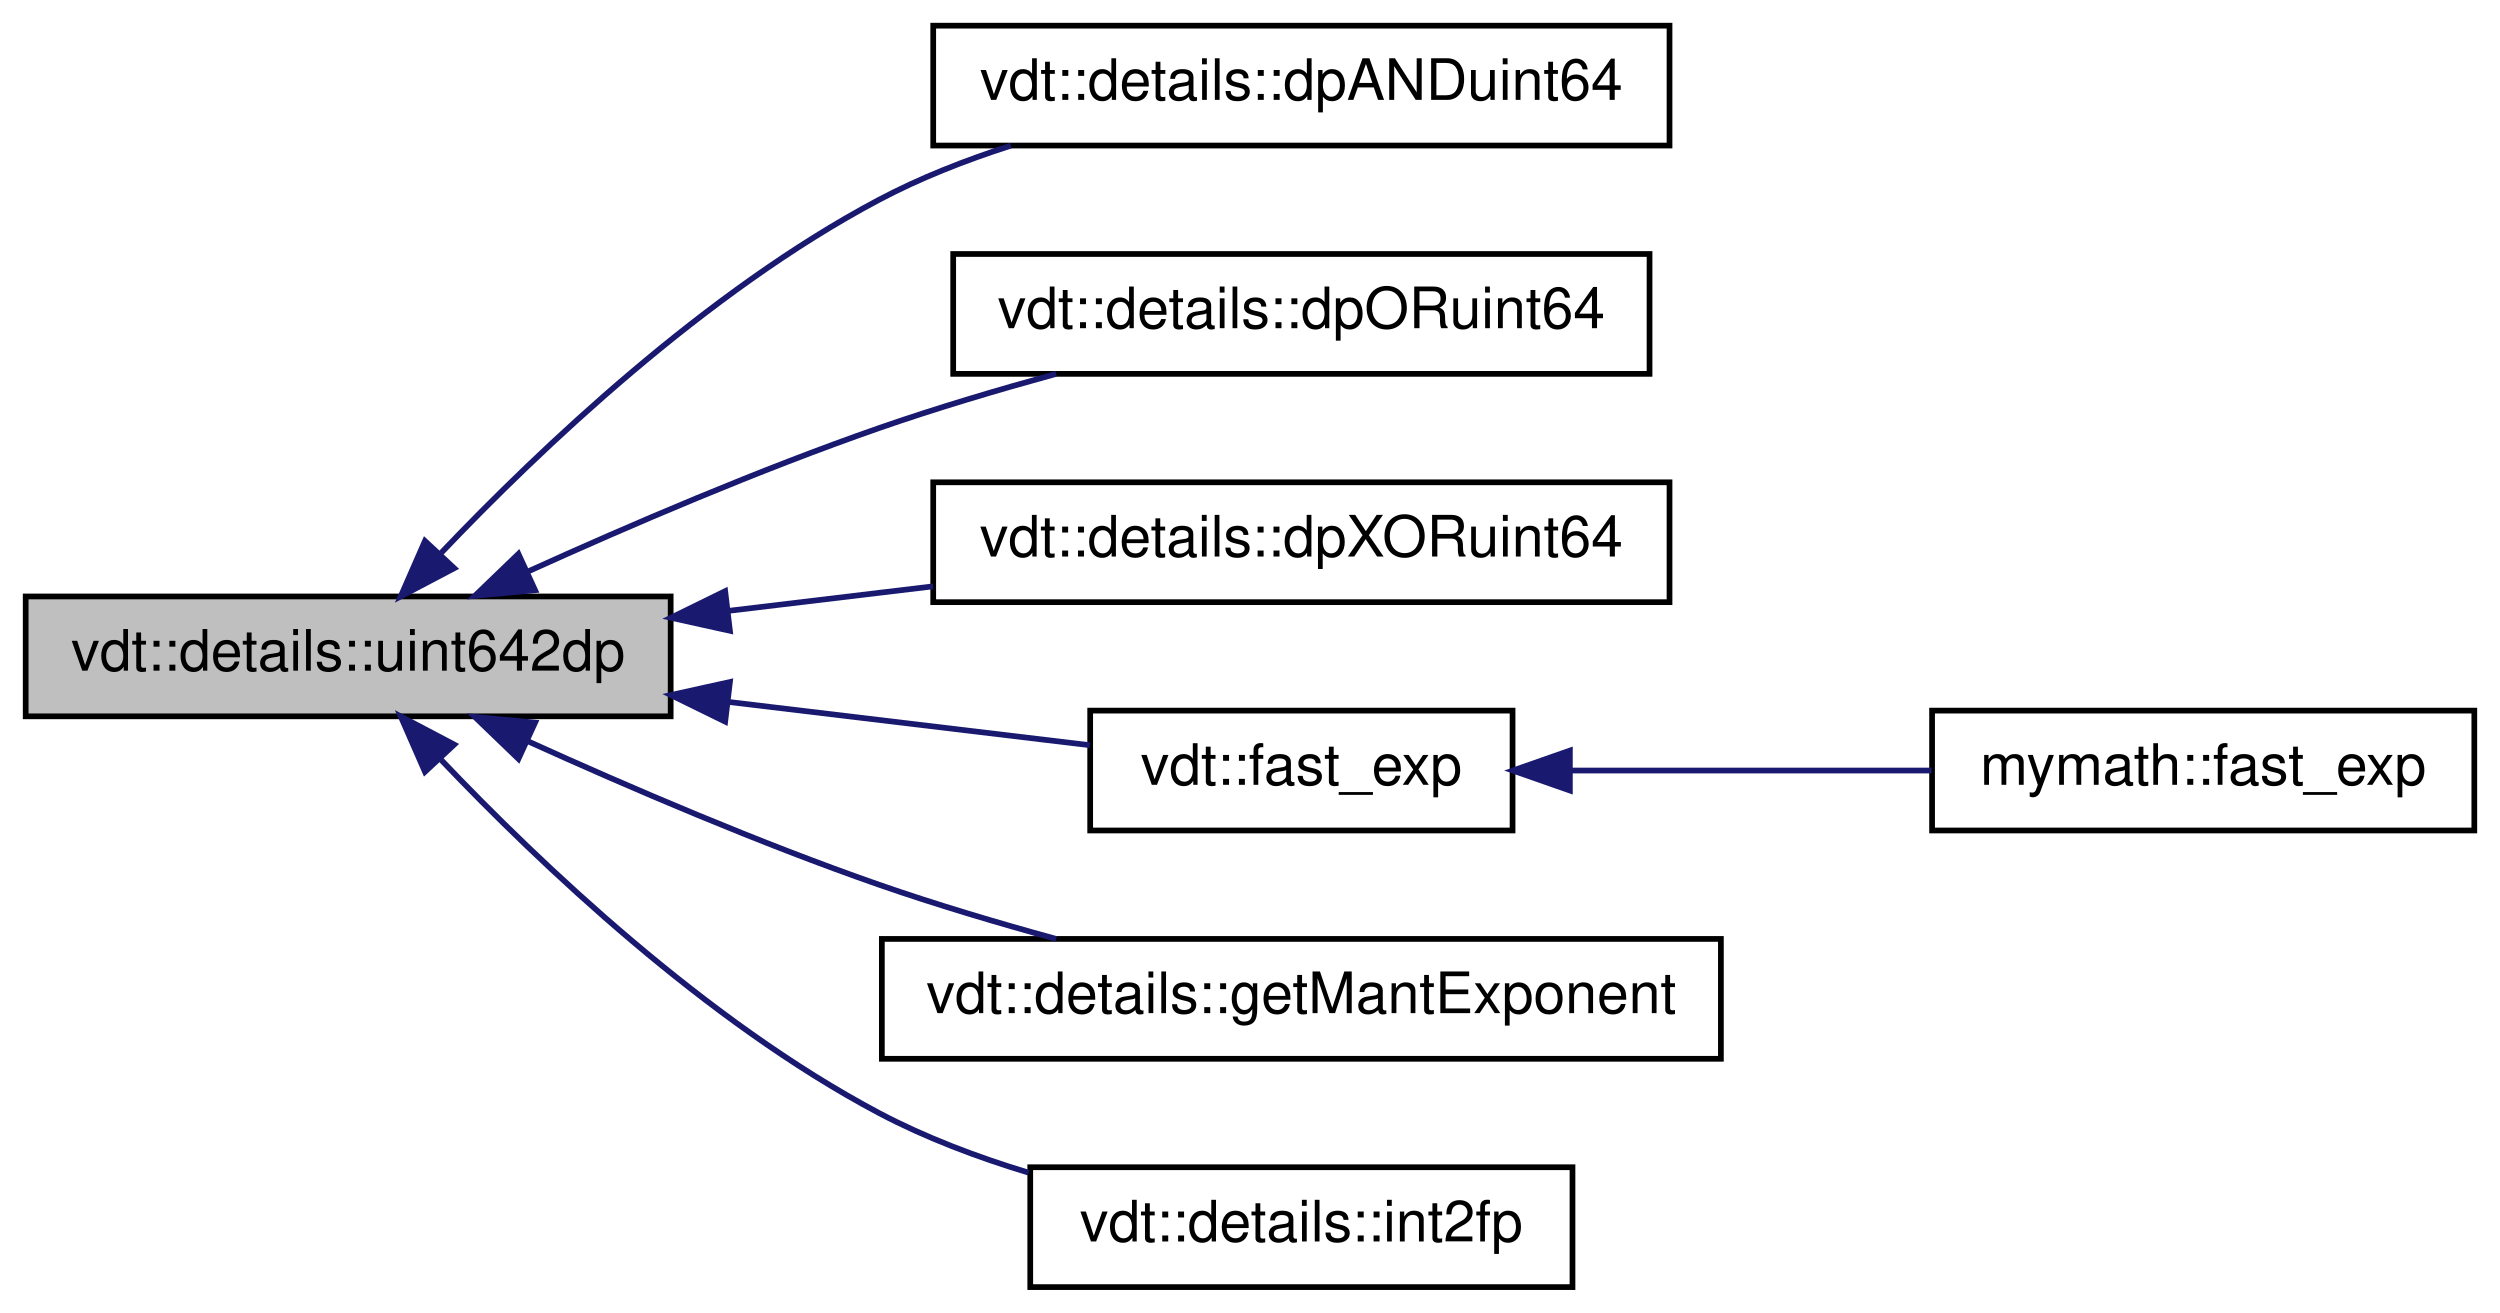
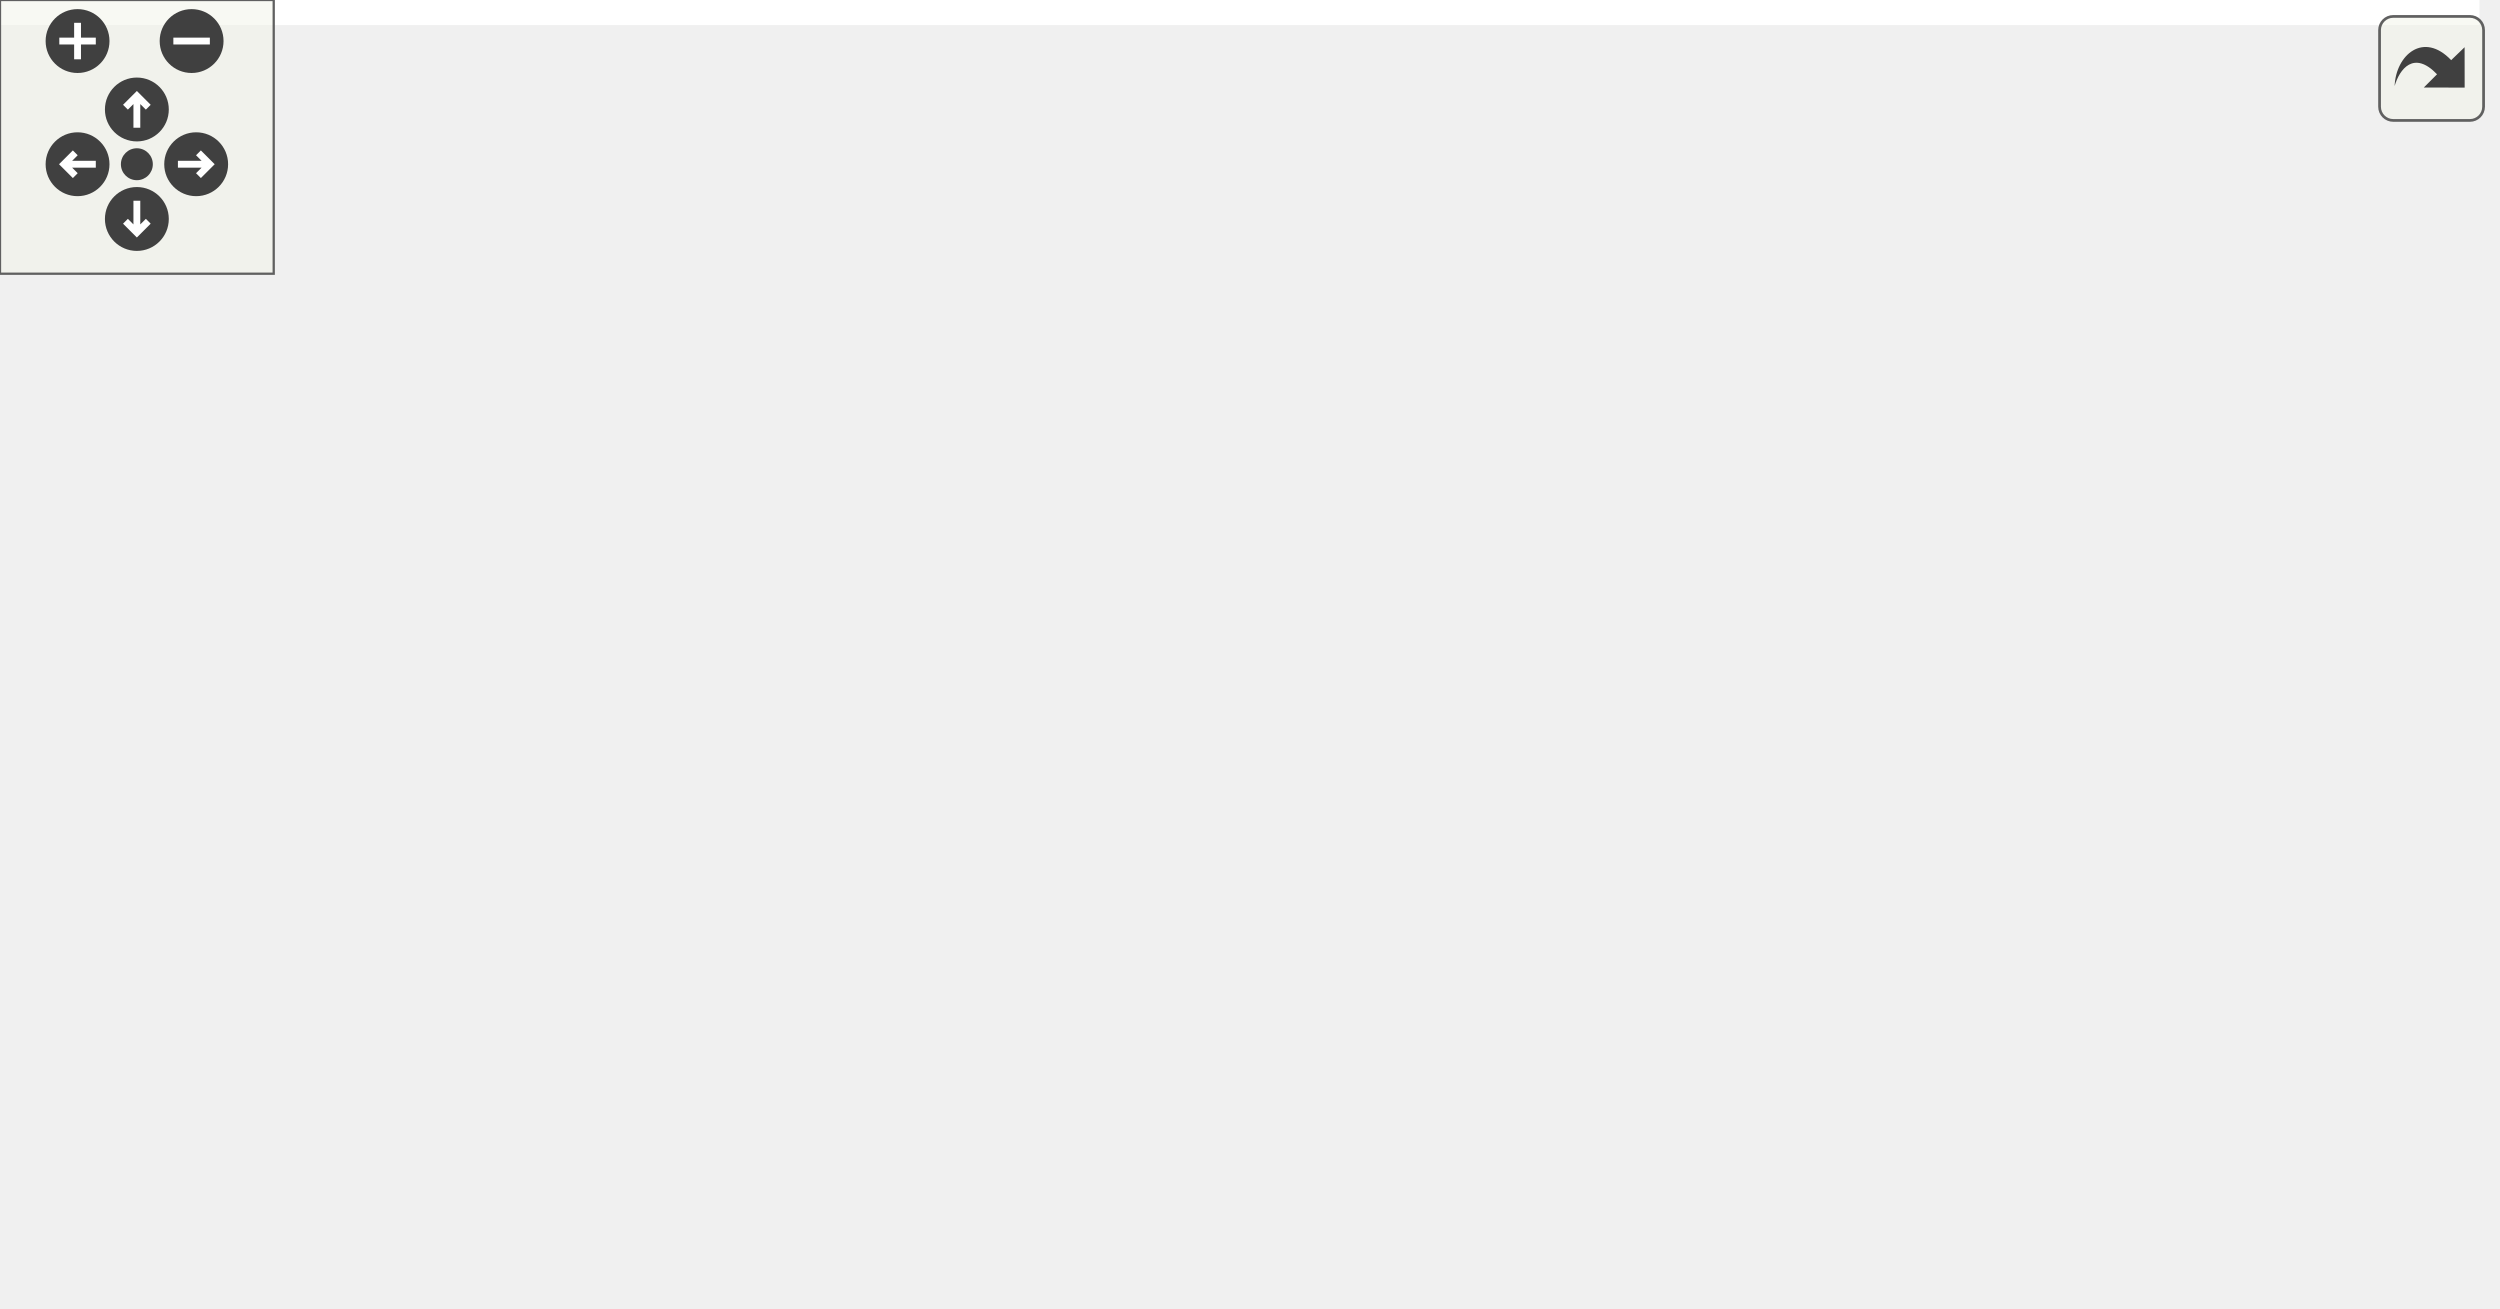
- <svg xmlns="http://www.w3.org/2000/svg" xmlns:xlink="http://www.w3.org/1999/xlink" width="438pt" height="230pt" viewBox="0.00 0.00 438.00 230.00">
-   <g id="graph1" class="graph" transform="scale(1 1) rotate(0) translate(4 226)">
-     <polygon fill="white" stroke="white" points="-4,5 -4,-226 435,-226 435,5 -4,5" />
-     <g id="node1" class="node">
-       <polygon fill="#bfbfbf" stroke="black" points="0.5,-100.5 0.5,-121.5 113.5,-121.5 113.5,-100.5 0.5,-100.5" />
-       <text text-anchor="middle" x="57" y="-108.5" font-family="Helvetica,sans-Serif" font-size="10.00">vdt::details::uint642dp</text>
+ <svg xmlns="http://www.w3.org/2000/svg" xmlns:xlink="http://www.w3.org/1999/xlink" id="main" version="1.1" xml:space="preserve">
+   <defs>
+     <circle id="rim" cx="0" cy="0" r="7" />
+     <circle id="rim2" cx="0" cy="0" r="3.5" />
+     <g id="zoomPlus">
+       <use xlink:href="#rim" fill="#404040">
+         <set attributeName="fill" to="#808080" begin="zoomplus.mouseover" end="zoomplus.mouseout" />
+       </use>
+       <path d="M-4,0h8M0,-4v8" fill="none" stroke="white" stroke-width="1.5" pointer-events="none" />
    </g>
-     <g id="node3" class="node">
-       <a xlink:href="../../d1/d47/namespacevdt_1_1details.html#ad079b885e3b412b1b4fbbdc68dccdc4c" target="_top" xlink:title="Makes an AND of a double and a unsigned long long long.">
-         <polygon fill="white" stroke="black" points="159.5,-200.5 159.5,-221.5 288.5,-221.5 288.5,-200.5 159.5,-200.5" />
-         <text text-anchor="middle" x="224" y="-208.5" font-family="Helvetica,sans-Serif" font-size="10.00">vdt::details::dpANDuint64</text>
+     <g id="zoomMin">
+       <use xlink:href="#rim" fill="#404040">
+         <set attributeName="fill" to="#808080" begin="zoomminus.mouseover" end="zoomminus.mouseout" />
+       </use>
+       <path d="M-4,0h8" fill="none" stroke="white" stroke-width="1.5" pointer-events="none" />
+     </g>
+     <g id="dirArrow">
+       <path fill="none" stroke="white" stroke-width="1.5" d="M0,-3.0v7 M-2.5,-0.5L0,-3.0L2.5,-0.5" />
+     </g>
+     <g id="resetDef">
+       <use xlink:href="#rim2" fill="#404040">
+         <set attributeName="fill" to="#808080" begin="reset.mouseover" end="reset.mouseout" />
+       </use>
+     </g>
+   </defs>
+   <svg id="graph" class="graph">
+     <g id="viewport">
+       <polygon fill="white" stroke="white" points="-4,5 -4,-226 543,-226 543,5 -4,5" />
+       <g id="node1" class="node">
+         <polygon fill="#bfbfbf" stroke="black" points="0.5,-100.5 0.5,-121.5 113.5,-121.5 113.5,-100.5 0.5,-100.5" />
+         <text text-anchor="middle" x="57" y="-108.5" font-family="Helvetica,sans-Serif" font-size="10.00">vdt::details::uint642dp</text>
+       </g>
+       <g id="node3" class="node">
+         <a xlink:href="../../d1/d47/namespacevdt_1_1details.html#ad079b885e3b412b1b4fbbdc68dccdc4c" target="_top" xlink:title="Makes an AND of a double and a unsigned long long long.">
+           <polygon fill="white" stroke="black" points="159.5,-200.5 159.5,-221.5 288.5,-221.5 288.5,-200.5 159.5,-200.5" />
+           <text text-anchor="middle" x="224" y="-208.5" font-family="Helvetica,sans-Serif" font-size="10.00">vdt::details::dpANDuint64</text>
+         </a>
+       </g>
+       <g id="edge2" class="edge">
+         <path fill="none" stroke="midnightblue" d="M73.302,-129.142C90.621,-147.343 119.644,-174.918 150,-191 157.174,-194.8 165.13,-197.925 173.089,-200.481" />
+         <polygon fill="midnightblue" stroke="midnightblue" points="75.58,-126.451 66.206,-121.514 70.455,-131.219 75.58,-126.451" />
+       </g>
+       <g id="node5" class="node">
+         <a xlink:href="../../d1/d47/namespacevdt_1_1details.html#a72e71fb99c1739ccd889eb92daf2f3c5" target="_top" xlink:title="Makes an OR of a double and a unsigned long long long.">
+           <polygon fill="white" stroke="black" points="163,-160.5 163,-181.5 285,-181.5 285,-160.5 163,-160.5" />
+           <text text-anchor="middle" x="224" y="-168.5" font-family="Helvetica,sans-Serif" font-size="10.00">vdt::details::dpORuint64</text>
+         </a>
+       </g>
+       <g id="edge4" class="edge">
+         <path fill="none" stroke="midnightblue" d="M88.53,-125.889C106.332,-133.958 129.133,-143.734 150,-151 159.929,-154.457 170.777,-157.685 181.031,-160.496" />
+         <polygon fill="midnightblue" stroke="midnightblue" points="89.746,-122.597 79.198,-121.609 86.828,-128.959 89.746,-122.597" />
+       </g>
+       <g id="node7" class="node">
+         <a xlink:href="../../d1/d47/namespacevdt_1_1details.html#a8bd0fd70fe9dc55040125238c3be1e22" target="_top" xlink:title="Makes a XOR of a double and a unsigned long long long.">
+           <polygon fill="white" stroke="black" points="159.5,-120.5 159.5,-141.5 288.5,-141.5 288.5,-120.5 159.5,-120.5" />
+           <text text-anchor="middle" x="224" y="-128.5" font-family="Helvetica,sans-Serif" font-size="10.00">vdt::details::dpXORuint64</text>
+         </a>
+       </g>
+       <g id="edge6" class="edge">
+         <path fill="none" stroke="midnightblue" d="M123.741,-118.993C135.514,-120.403 147.752,-121.868 159.463,-123.271" />
+         <polygon fill="midnightblue" stroke="midnightblue" points="123.884,-115.485 113.539,-117.771 123.051,-122.435 123.884,-115.485" />
+       </g>
+       <g id="node9" class="node">
+         <a xlink:href="../../d5/d7b/namespacevdt.html#a5a8d5eaec2a0588b2b67e06aa187bd71" target="_top" xlink:title="Exponential Function double precision.">
+           <polygon fill="white" stroke="black" points="187,-80.5 187,-101.5 261,-101.5 261,-80.5 187,-80.5" />
+           <text text-anchor="middle" x="224" y="-88.5" font-family="Helvetica,sans-Serif" font-size="10.00">vdt::fast_exp</text>
+         </a>
+       </g>
+       <g id="edge8" class="edge">
+         <path fill="none" stroke="midnightblue" d="M123.64,-103.019C145.2,-100.437 168.325,-97.668 186.937,-95.439" />
+         <polygon fill="midnightblue" stroke="midnightblue" points="123.051,-99.565 113.539,-104.229 123.884,-106.515 123.051,-99.565" />
+       </g>
+       <g id="node15" class="node">
+         <a xlink:href="../../d1/d47/namespacevdt_1_1details.html#ad33e8698c35686f447b6d93c94e9b391" target="_top" xlink:title="Like frexp but vectorising and the exponent is a double.">
+           <polygon fill="white" stroke="black" points="150.5,-40.5 150.5,-61.5 297.5,-61.5 297.5,-40.5 150.5,-40.5" />
+           <text text-anchor="middle" x="224" y="-48.5" font-family="Helvetica,sans-Serif" font-size="10.00">vdt::details::getMantExponent</text>
+         </a>
+       </g>
+       <g id="edge14" class="edge">
+         <path fill="none" stroke="midnightblue" d="M88.53,-96.111C106.332,-88.042 129.133,-78.266 150,-71 159.929,-67.543 170.777,-64.315 181.031,-61.504" />
+         <polygon fill="midnightblue" stroke="midnightblue" points="86.828,-93.041 79.198,-100.391 89.746,-99.403 86.828,-93.041" />
+       </g>
+       <g id="node17" class="node">
+         <a xlink:href="../../d1/d47/namespacevdt_1_1details.html#a17f46c57ab2cff6e396ccb5efaa9dc4f" target="_top" xlink:title="Converts an int to fp.">
+           <polygon fill="white" stroke="black" points="176.5,-0.5 176.5,-21.5 271.5,-21.5 271.5,-0.5 176.5,-0.5" />
+           <text text-anchor="middle" x="224" y="-8.5" font-family="Helvetica,sans-Serif" font-size="10.00">vdt::details::int2fp</text>
+         </a>
+       </g>
+       <g id="edge16" class="edge">
+         <path fill="none" stroke="midnightblue" d="M73.302,-92.858C90.621,-74.657 119.644,-47.082 150,-31 158.114,-26.701 167.23,-23.267 176.219,-20.543" />
+         <polygon fill="midnightblue" stroke="midnightblue" points="70.455,-90.781 66.206,-100.486 75.58,-95.549 70.455,-90.781" />
+       </g>
+       <g id="node11" class="node">
+         <a xlink:href="../../df/d6d/namespacemymath.html#a26804041cdba7feaf8427bdec22ba173" target="_top" xlink:title="mymath::fast_exp">
+           <polygon fill="white" stroke="black" points="334.5,-80.5 334.5,-101.5 429.5,-101.5 429.5,-80.5 334.5,-80.5" />
+           <text text-anchor="middle" x="382" y="-88.5" font-family="Helvetica,sans-Serif" font-size="10.00">mymath::fast_exp</text>
+         </a>
+       </g>
+       <g id="edge10" class="edge">
+         <path fill="none" stroke="midnightblue" d="M271.158,-91C291.133,-91 314.37,-91 334.394,-91" />
+         <polygon fill="midnightblue" stroke="midnightblue" points="271.044,-87.5 261.044,-91 271.044,-94.5 271.044,-87.5" />
+       </g>
+       <g id="node13" class="node">
+         <a xlink:href="../../d2/d2f/classMusic.html#a2016c0b24cc8359176692b37f8f1917e" target="_top" xlink:title="Music::track">
+           <polygon fill="white" stroke="black" points="466.5,-80.5 466.5,-101.5 537.5,-101.5 537.5,-80.5 466.5,-80.5" />
+           <text text-anchor="middle" x="502" y="-88.5" font-family="Helvetica,sans-Serif" font-size="10.00">Music::track</text>
+         </a>
+       </g>
+       <g id="edge12" class="edge">
+         <path fill="none" stroke="midnightblue" d="M439.858,-91C448.854,-91 457.914,-91 466.228,-91" />
+         <polygon fill="midnightblue" stroke="midnightblue" points="439.772,-87.5 429.772,-91 439.772,-94.5 439.772,-87.5" />
+       </g>
+     </g>
+   </svg>
+   <g id="navigator" transform="translate(0 0)" fill="#404254">
+     <rect fill="#f2f5e9" fill-opacity="0.5" stroke="#606060" stroke-width=".5" x="0" y="0" width="60" height="60" />
+     <use id="zoomplus" xlink:href="#zoomPlus" x="17" y="9" />
+     <use id="zoomminus" xlink:href="#zoomMin" x="42" y="9" />
+     <use id="reset" xlink:href="#resetDef" x="30" y="36" />
+     <g id="arrowUp" xlink:href="#dirArrow" transform="translate(30 24)">
+       <use xlink:href="#rim" fill="#404040">
+         <set attributeName="fill" to="#808080" begin="arrowUp.mouseover" end="arrowUp.mouseout" />
+       </use>
+       <path fill="none" stroke="white" stroke-width="1.5" d="M0,-3.0v7 M-2.5,-0.5L0,-3.0L2.5,-0.5" />
+     </g>
+     <g id="arrowRight" xlink:href="#dirArrow" transform="rotate(90) translate(36 -43)">
+       <use xlink:href="#rim" fill="#404040">
+         <set attributeName="fill" to="#808080" begin="arrowRight.mouseover" end="arrowRight.mouseout" />
+       </use>
+       <path fill="none" stroke="white" stroke-width="1.5" d="M0,-3.0v7 M-2.5,-0.5L0,-3.0L2.5,-0.5" />
+     </g>
+     <g id="arrowDown" xlink:href="#dirArrow" transform="rotate(180) translate(-30 -48)">
+       <use xlink:href="#rim" fill="#404040">
+         <set attributeName="fill" to="#808080" begin="arrowDown.mouseover" end="arrowDown.mouseout" />
+       </use>
+       <path fill="none" stroke="white" stroke-width="1.5" d="M0,-3.0v7 M-2.5,-0.5L0,-3.0L2.5,-0.5" />
+     </g>
+     <g id="arrowLeft" xlink:href="#dirArrow" transform="rotate(270) translate(-36 17)">
+       <use xlink:href="#rim" fill="#404040">
+         <set attributeName="fill" to="#808080" begin="arrowLeft.mouseover" end="arrowLeft.mouseout" />
+       </use>
+       <path fill="none" stroke="white" stroke-width="1.5" d="M0,-3.0v7 M-2.5,-0.5L0,-3.0L2.5,-0.5" />
+     </g>
+   </g>
+   <svg viewBox="0 0 15 15" width="100%" height="30px" preserveAspectRatio="xMaxYMin meet">
+     <g id="arrow_out" transform="scale(0.3 0.3)">
+       <a xlink:href="namespacevdt_1_1details_a940d4813176edb5cb2c79353982a6f1d_icgraph_org.svg" target="_base">
+         <rect id="button" ry="5" rx="5" y="6" x="6" height="38" width="38" fill="#f2f5e9" fill-opacity="0.5" stroke="#606060" stroke-width="1.0" />
+         <path id="arrow" d="M 11.5,31.437 C 11.94,20.098 22.043,11.323 32.159,21.979 L 37.069,17.246 C 37.069,17.246 37.088,32 37.088,32 L 22.16,31.978 C 22.16,31.978 26.998,27.14 26.998,27.14 C 18.529,18.264 13.292,25.23 11.5,31.437 z" style="fill:#404040;" />
      </a>
    </g>
-     <g id="edge2" class="edge">
-       <path fill="none" stroke="midnightblue" d="M73.302,-129.142C90.621,-147.343 119.644,-174.918 150,-191 157.174,-194.8 165.13,-197.925 173.089,-200.481" />
-       <polygon fill="midnightblue" stroke="midnightblue" points="75.58,-126.451 66.206,-121.514 70.455,-131.219 75.58,-126.451" />
-     </g>
-     <g id="node5" class="node">
-       <a xlink:href="../../d1/d47/namespacevdt_1_1details.html#a72e71fb99c1739ccd889eb92daf2f3c5" target="_top" xlink:title="Makes an OR of a double and a unsigned long long long.">
-         <polygon fill="white" stroke="black" points="163,-160.5 163,-181.5 285,-181.5 285,-160.5 163,-160.5" />
-         <text text-anchor="middle" x="224" y="-168.5" font-family="Helvetica,sans-Serif" font-size="10.00">vdt::details::dpORuint64</text>
-       </a>
-     </g>
-     <g id="edge4" class="edge">
-       <path fill="none" stroke="midnightblue" d="M88.53,-125.889C106.332,-133.958 129.133,-143.734 150,-151 159.929,-154.457 170.777,-157.685 181.031,-160.496" />
-       <polygon fill="midnightblue" stroke="midnightblue" points="89.746,-122.597 79.198,-121.609 86.828,-128.959 89.746,-122.597" />
-     </g>
-     <g id="node7" class="node">
-       <a xlink:href="../../d1/d47/namespacevdt_1_1details.html#a8bd0fd70fe9dc55040125238c3be1e22" target="_top" xlink:title="Makes a XOR of a double and a unsigned long long long.">
-         <polygon fill="white" stroke="black" points="159.5,-120.5 159.5,-141.5 288.5,-141.5 288.5,-120.5 159.5,-120.5" />
-         <text text-anchor="middle" x="224" y="-128.5" font-family="Helvetica,sans-Serif" font-size="10.00">vdt::details::dpXORuint64</text>
-       </a>
-     </g>
-     <g id="edge6" class="edge">
-       <path fill="none" stroke="midnightblue" d="M123.741,-118.993C135.514,-120.403 147.752,-121.868 159.463,-123.271" />
-       <polygon fill="midnightblue" stroke="midnightblue" points="123.884,-115.485 113.539,-117.771 123.051,-122.435 123.884,-115.485" />
-     </g>
-     <g id="node9" class="node">
-       <a xlink:href="../../d5/d7b/namespacevdt.html#a5a8d5eaec2a0588b2b67e06aa187bd71" target="_top" xlink:title="Exponential Function double precision.">
-         <polygon fill="white" stroke="black" points="187,-80.5 187,-101.5 261,-101.5 261,-80.5 187,-80.5" />
-         <text text-anchor="middle" x="224" y="-88.5" font-family="Helvetica,sans-Serif" font-size="10.00">vdt::fast_exp</text>
-       </a>
-     </g>
-     <g id="edge8" class="edge">
-       <path fill="none" stroke="midnightblue" d="M123.64,-103.019C145.2,-100.437 168.325,-97.668 186.937,-95.439" />
-       <polygon fill="midnightblue" stroke="midnightblue" points="123.051,-99.565 113.539,-104.229 123.884,-106.515 123.051,-99.565" />
-     </g>
-     <g id="node13" class="node">
-       <a xlink:href="../../d1/d47/namespacevdt_1_1details.html#ad33e8698c35686f447b6d93c94e9b391" target="_top" xlink:title="Like frexp but vectorising and the exponent is a double.">
-         <polygon fill="white" stroke="black" points="150.5,-40.5 150.5,-61.5 297.5,-61.5 297.5,-40.5 150.5,-40.5" />
-         <text text-anchor="middle" x="224" y="-48.5" font-family="Helvetica,sans-Serif" font-size="10.00">vdt::details::getMantExponent</text>
-       </a>
-     </g>
-     <g id="edge12" class="edge">
-       <path fill="none" stroke="midnightblue" d="M88.53,-96.111C106.332,-88.042 129.133,-78.266 150,-71 159.929,-67.543 170.777,-64.315 181.031,-61.504" />
-       <polygon fill="midnightblue" stroke="midnightblue" points="86.828,-93.041 79.198,-100.391 89.746,-99.403 86.828,-93.041" />
-     </g>
-     <g id="node15" class="node">
-       <a xlink:href="../../d1/d47/namespacevdt_1_1details.html#a17f46c57ab2cff6e396ccb5efaa9dc4f" target="_top" xlink:title="Converts an int to fp.">
-         <polygon fill="white" stroke="black" points="176.5,-0.5 176.5,-21.5 271.5,-21.5 271.5,-0.5 176.5,-0.5" />
-         <text text-anchor="middle" x="224" y="-8.5" font-family="Helvetica,sans-Serif" font-size="10.00">vdt::details::int2fp</text>
-       </a>
-     </g>
-     <g id="edge14" class="edge">
-       <path fill="none" stroke="midnightblue" d="M73.302,-92.858C90.621,-74.657 119.644,-47.082 150,-31 158.114,-26.701 167.23,-23.267 176.219,-20.543" />
-       <polygon fill="midnightblue" stroke="midnightblue" points="70.455,-90.781 66.206,-100.486 75.58,-95.549 70.455,-90.781" />
-     </g>
-     <g id="node11" class="node">
-       <a xlink:href="../../df/d6d/namespacemymath.html#a26804041cdba7feaf8427bdec22ba173" target="_top" xlink:title="mymath::fast_exp">
-         <polygon fill="white" stroke="black" points="334.5,-80.5 334.5,-101.5 429.5,-101.5 429.5,-80.5 334.5,-80.5" />
-         <text text-anchor="middle" x="382" y="-88.5" font-family="Helvetica,sans-Serif" font-size="10.00">mymath::fast_exp</text>
-       </a>
-     </g>
-     <g id="edge10" class="edge">
-       <path fill="none" stroke="midnightblue" d="M271.158,-91C291.133,-91 314.37,-91 334.394,-91" />
-       <polygon fill="midnightblue" stroke="midnightblue" points="271.044,-87.5 261.044,-91 271.044,-94.5 271.044,-87.5" />
-     </g>
-   </g>
+   </svg>
</svg>
